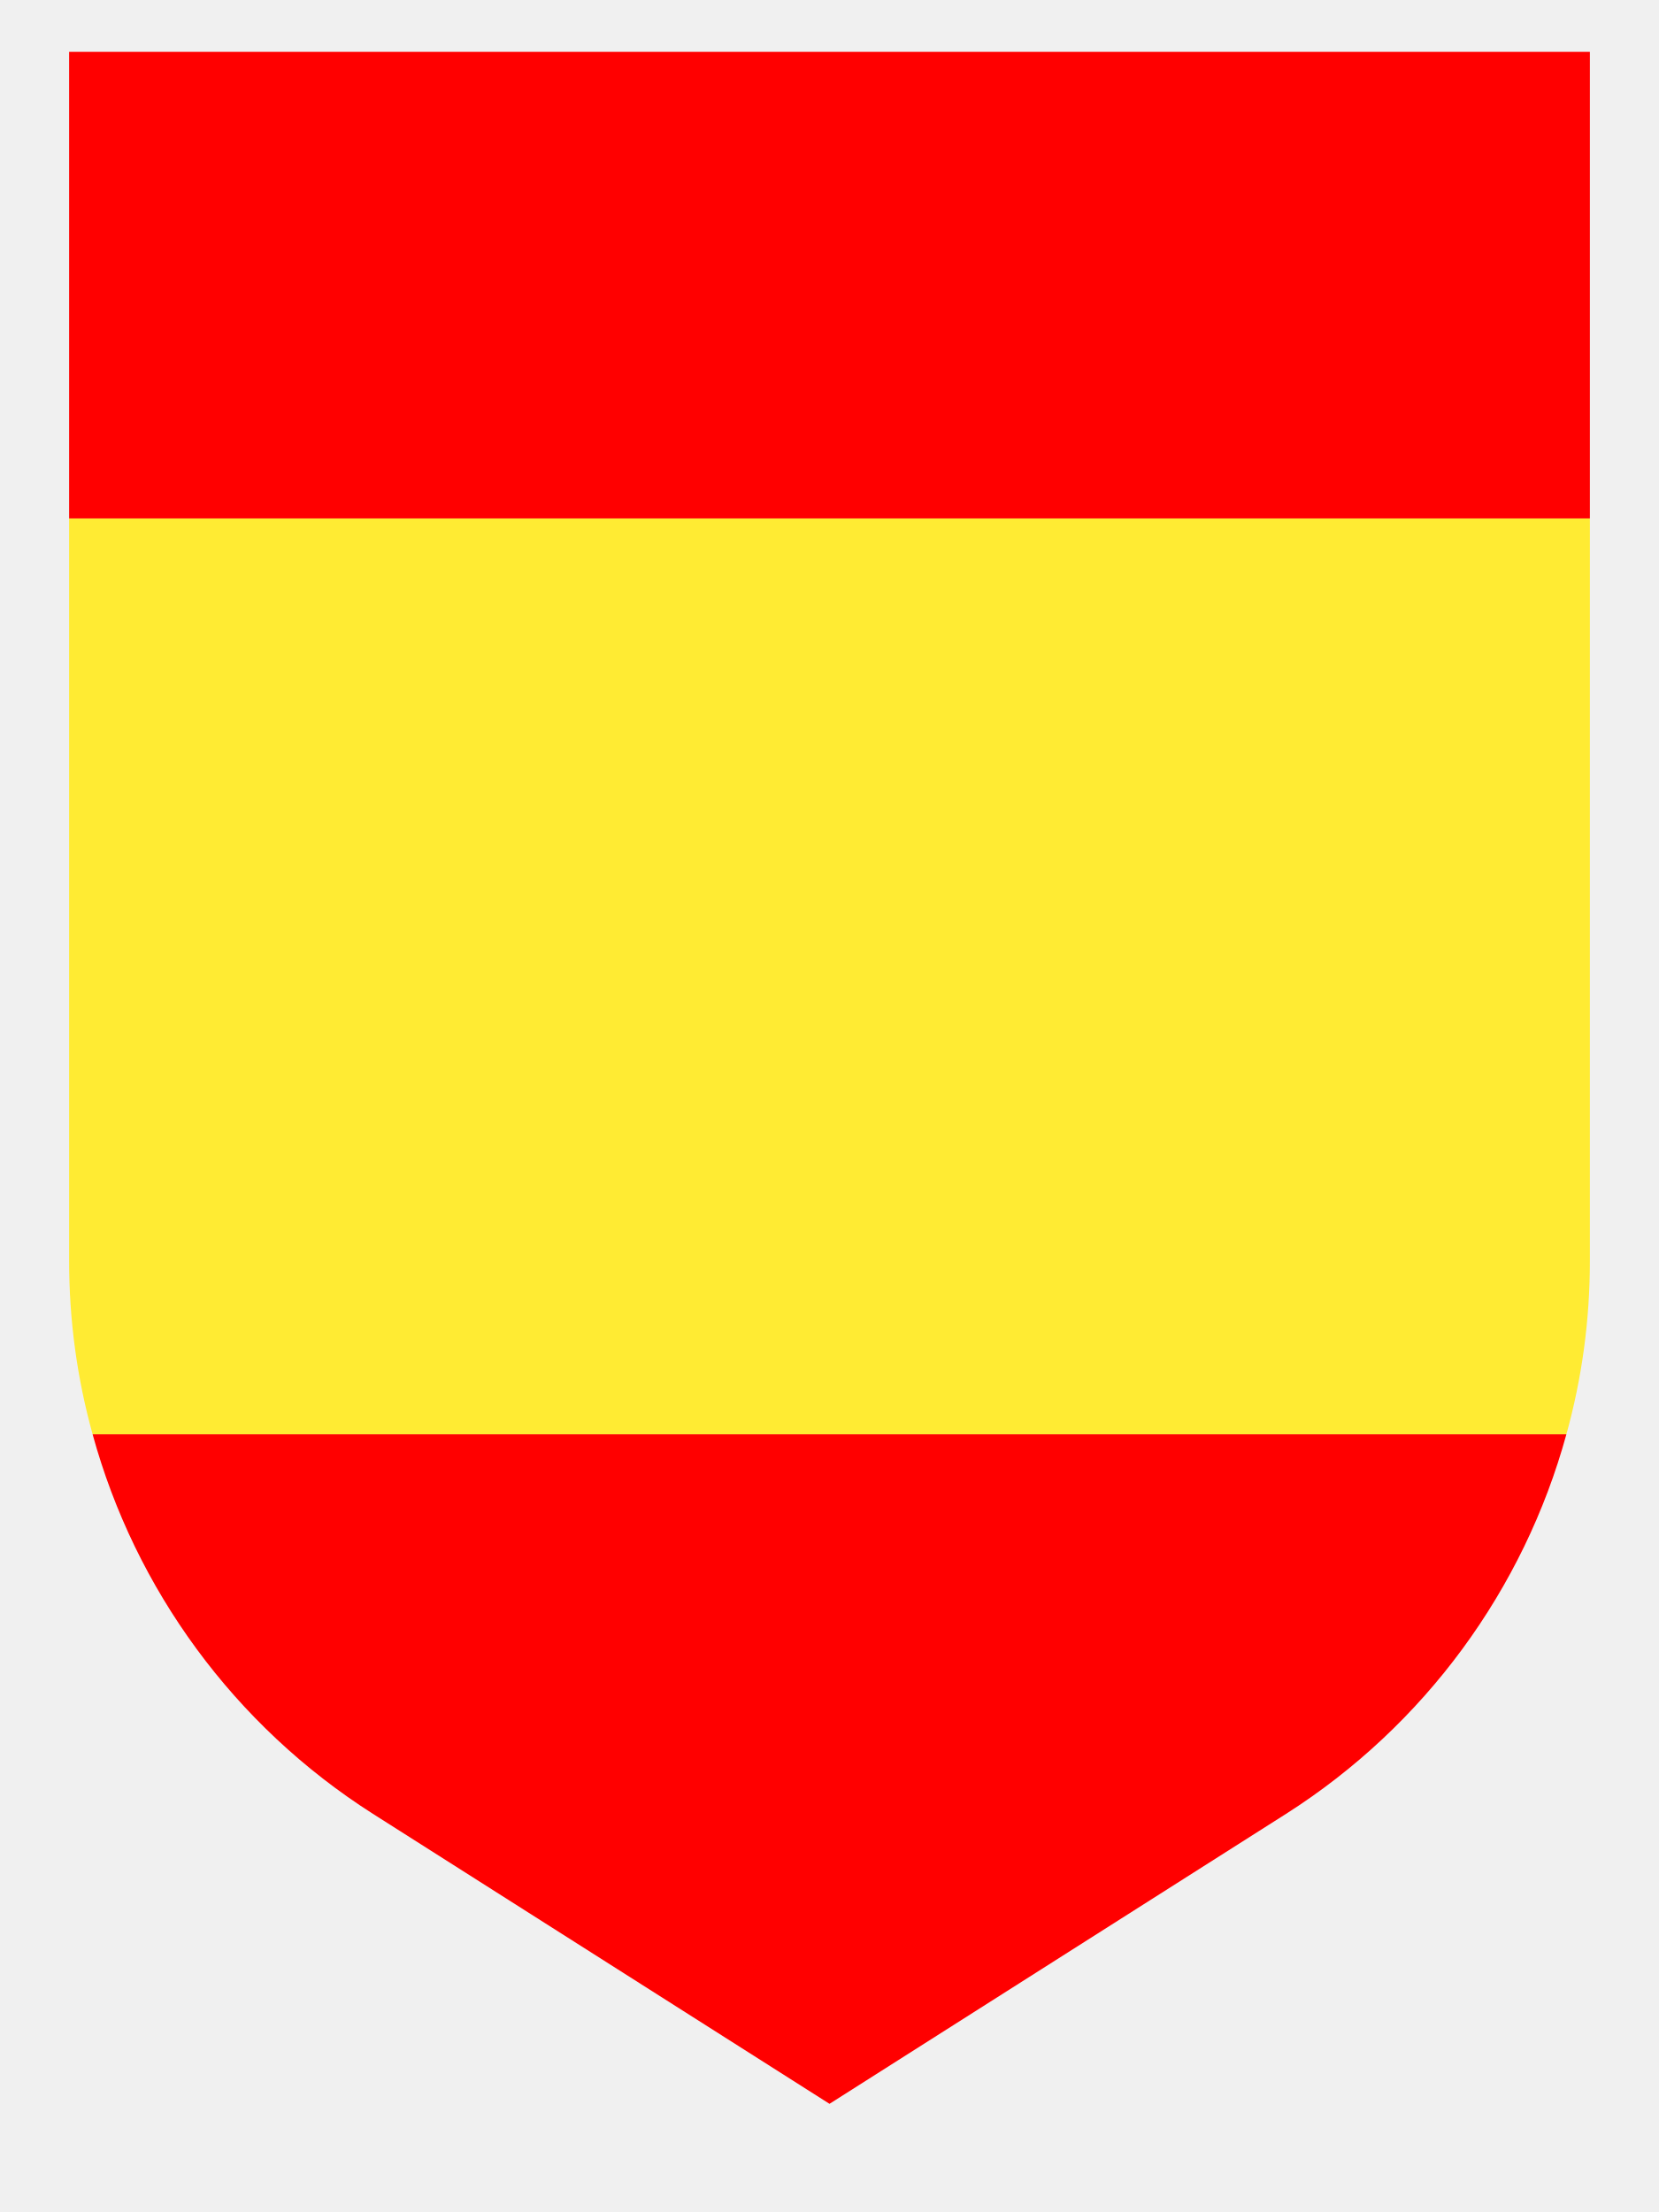
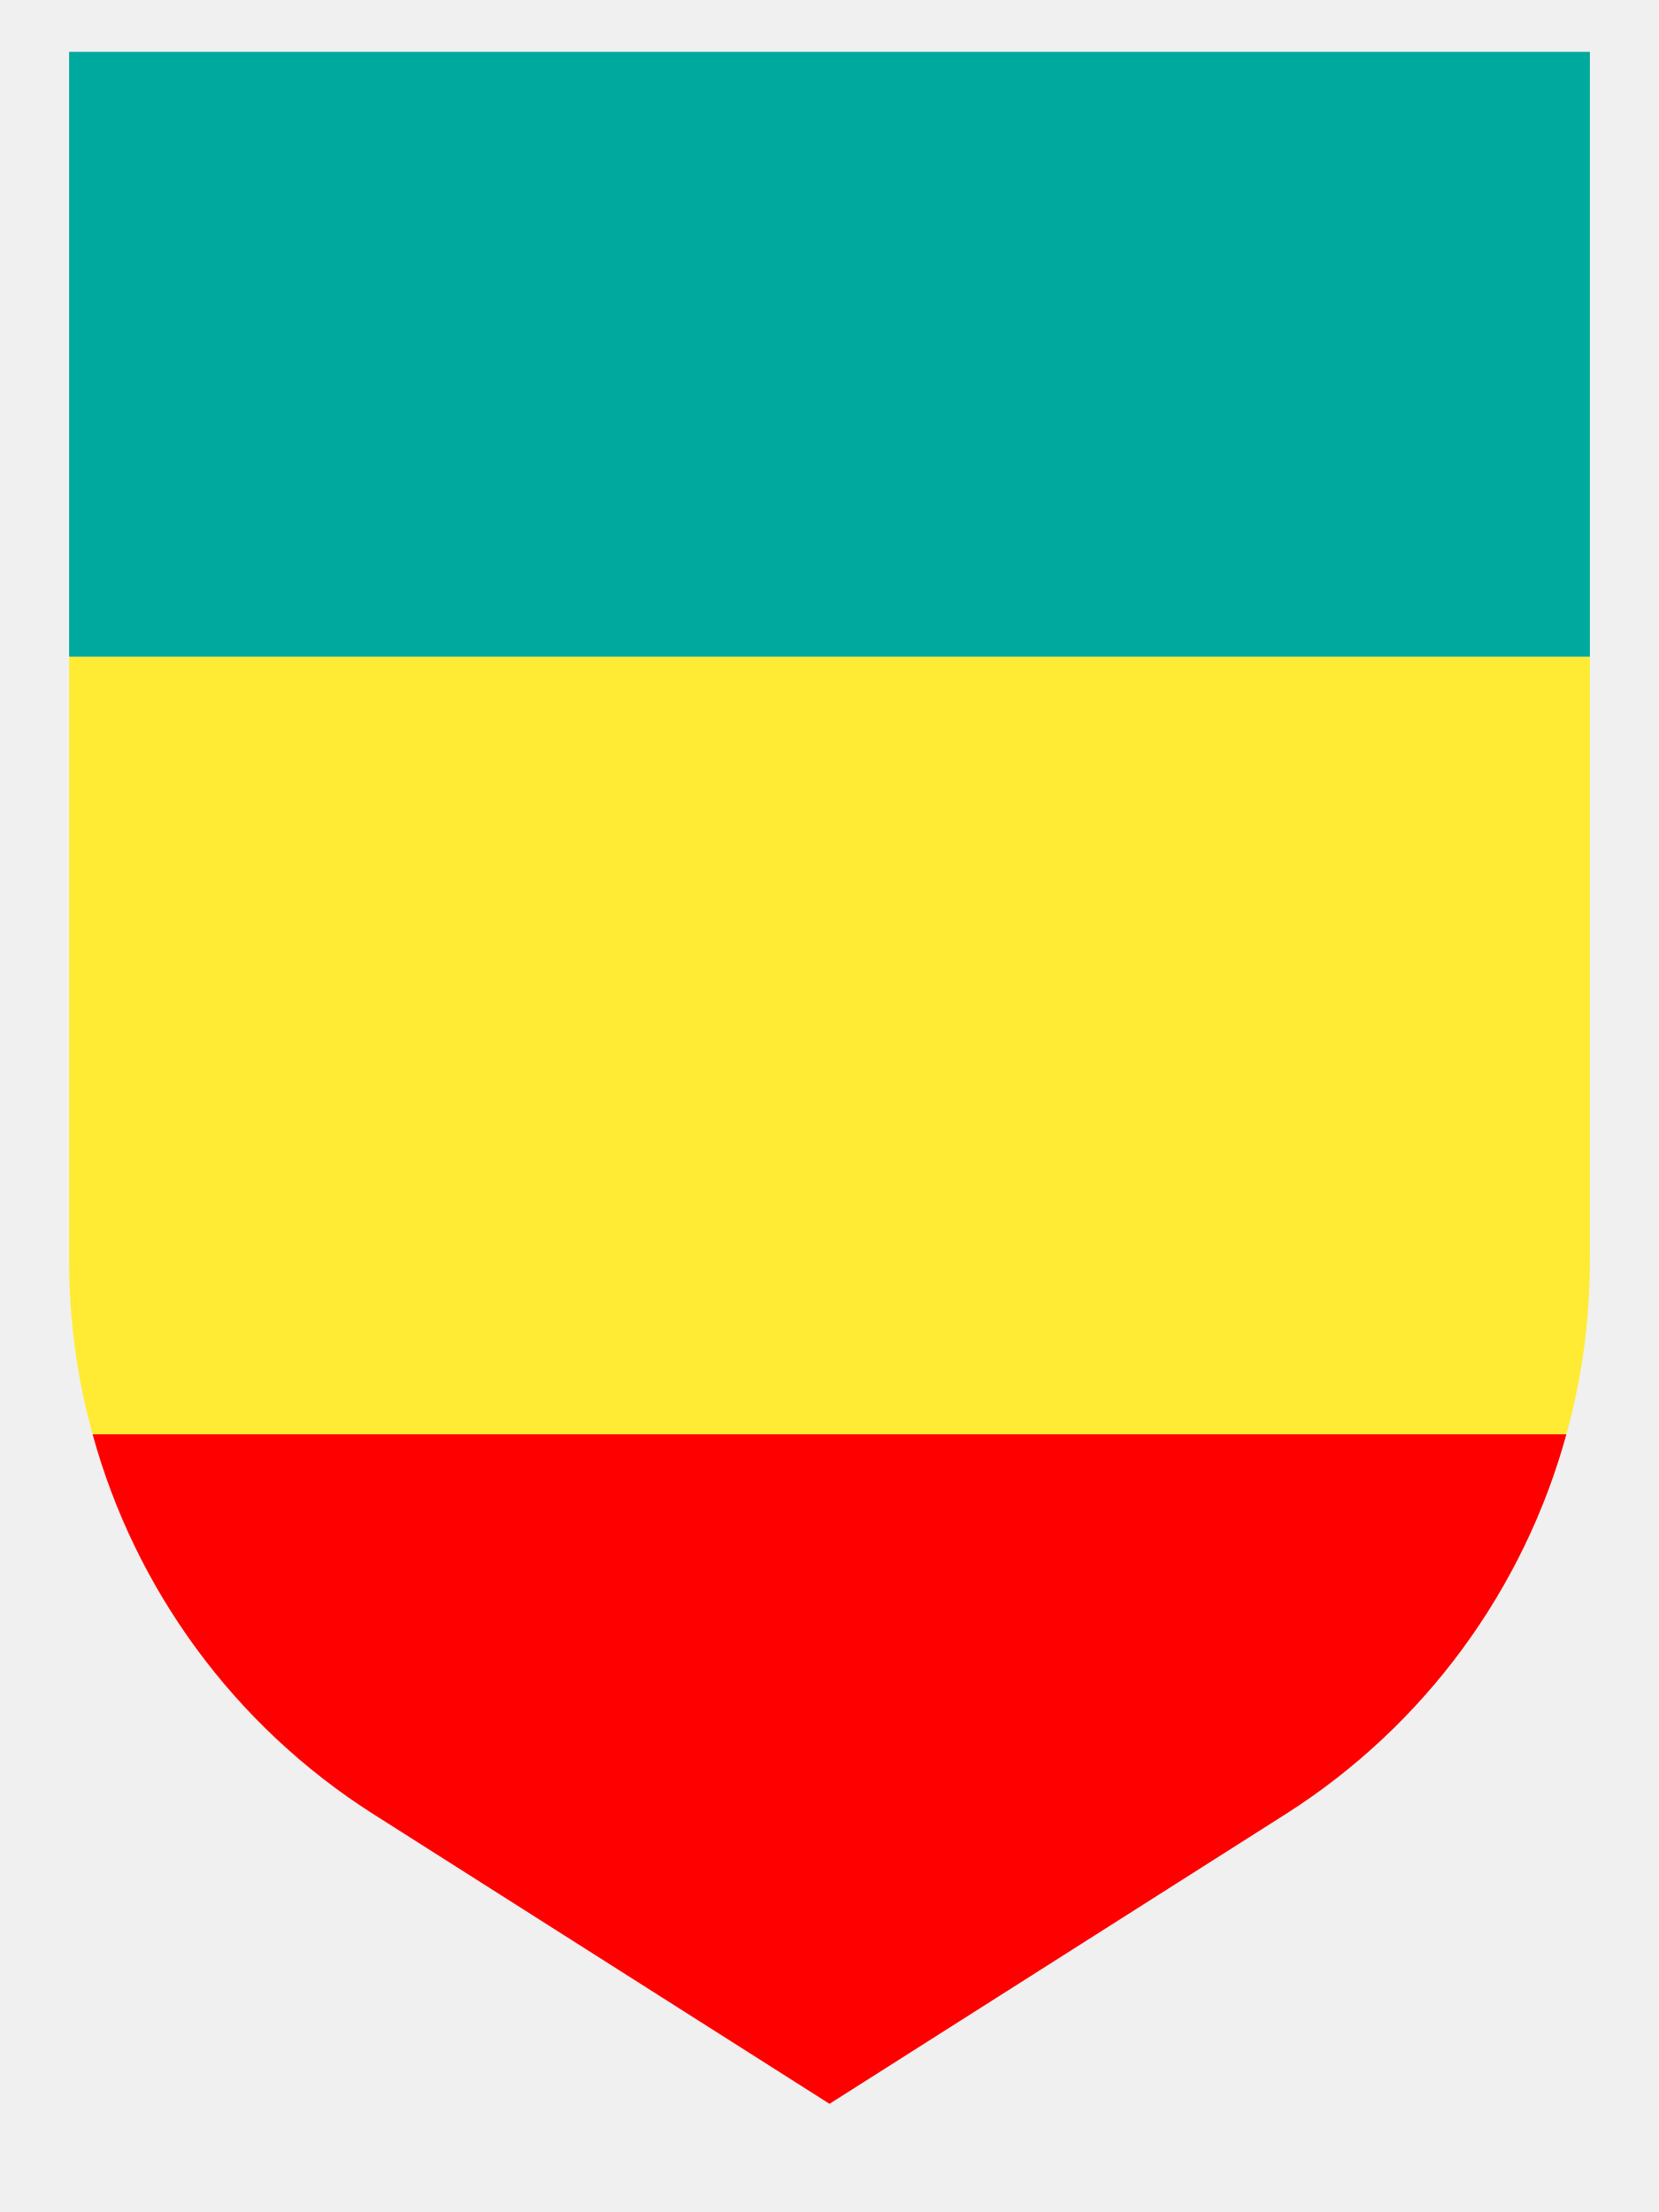
<svg xmlns="http://www.w3.org/2000/svg" version="1.1" x="0px" y="0px" viewBox="0 0 48 64" style="enable-background:new 0 0 48 64;" xml:space="preserve">
  <style type="text/css">
	.st0{fill:#FFFFFF;}
	.st1{fill:#FF0000;}
	.st2{fill:#FFEB33;}
- 	.st3{fill:#009245;}
+ 	.st3{fill:#00A99D;}
+ 	.st4{fill:#009245;}
+ 	.st5{fill:#0071BC;}
</style>
-   <g id="Capa_1">
+   <g id="england">
</g>
-   <g id="Capa_2">
-     <path class="st2" d="M46,15v21.48c0,1.72-0.23,3.4-0.68,5.02H2.68C2.23,39.88,2,38.2,2,36.48V15H46z" />
-     <path class="st1" d="M46,1.5V15H2V1.5H46z M10.79,52.48L24,60.87l13.21-8.39c4.02-2.56,6.88-6.5,8.11-10.98H2.68   C3.91,45.98,6.77,49.92,10.79,52.48z" />
+   <g id="spain">
+     <path class="st2" d="M46,19v17.48c0,1.72-0.23,3.4-0.68,5.02H2.68C2.23,39.88,2,38.2,2,36.48V19H46z" />
+     <rect x="2" y="1.5" class="st3" width="44" height="17.5" />
+     <path class="st1" d="M10.79,52.48L24,60.87l13.21-8.39c4.02-2.56,6.88-6.5,8.11-10.98H2.68C3.91,45.98,6.77,49.92,10.79,52.48z" />
  </g>
-   <g id="Capa_4">
+   <g id="champions">
</g>
-   <g id="Capa_5">
+   <g id="emirates">
</g>
-   <g id="Capa_3">
+   <g id="japan">
+ </g>
+   <g id="usa">
+ </g>
+   <g id="belgium">
</g>
</svg>
